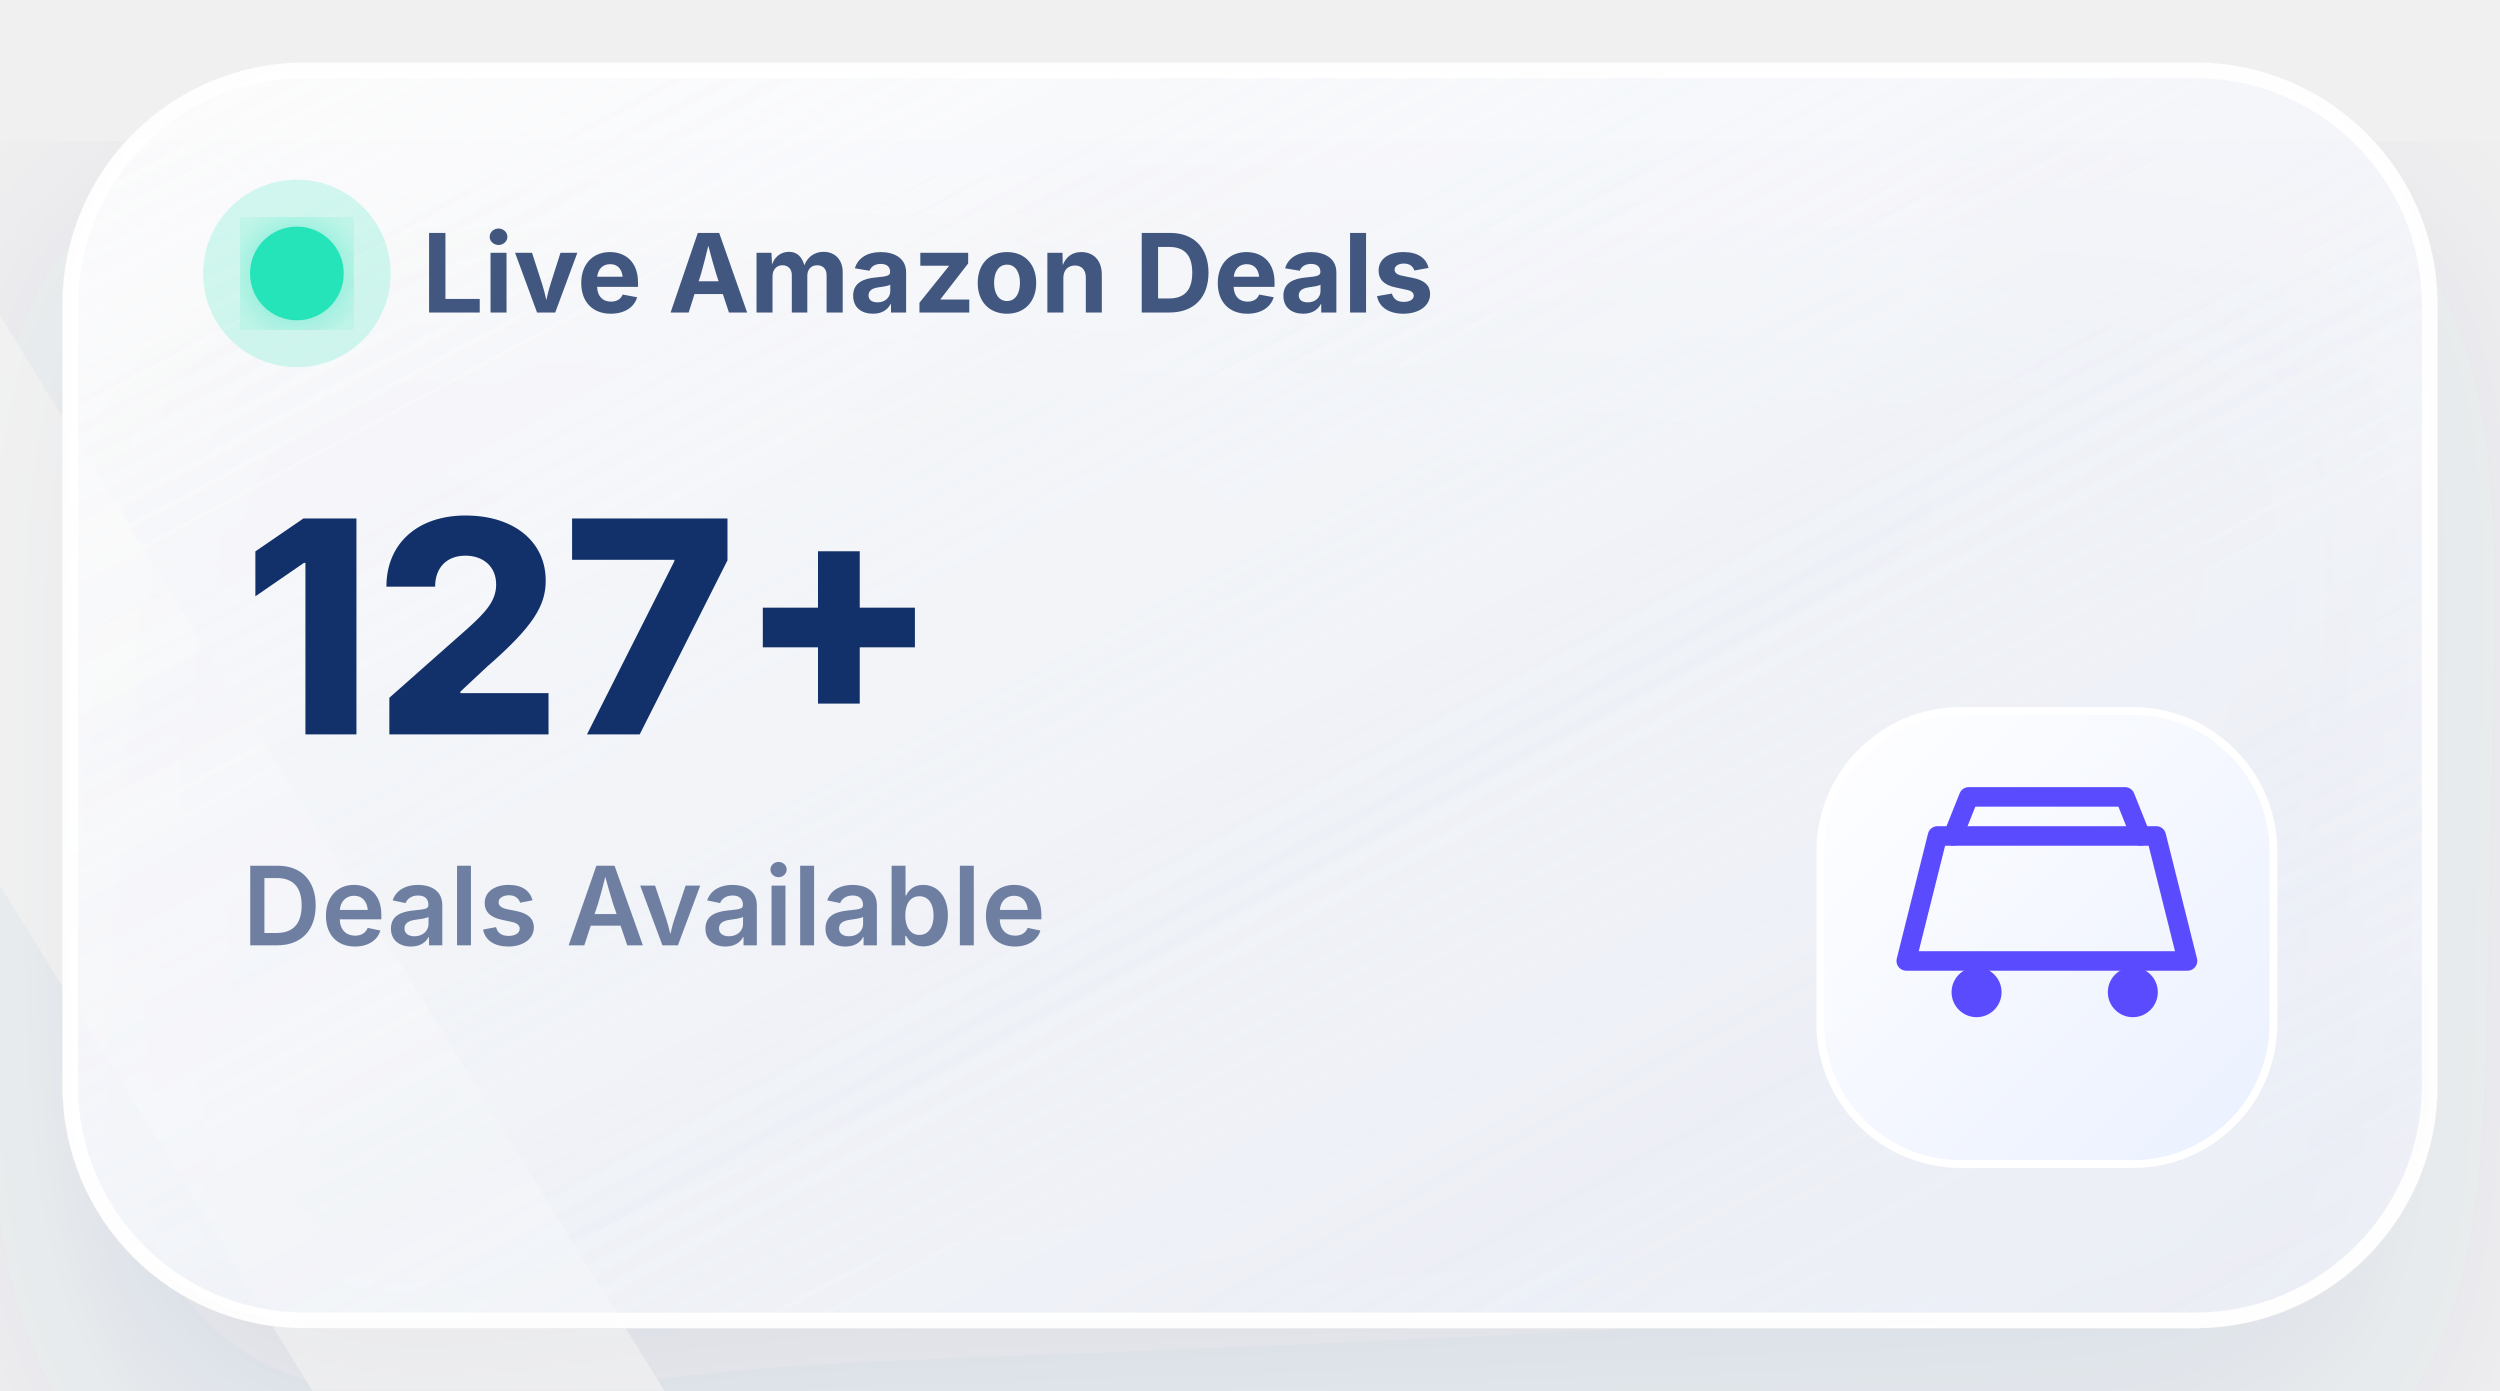
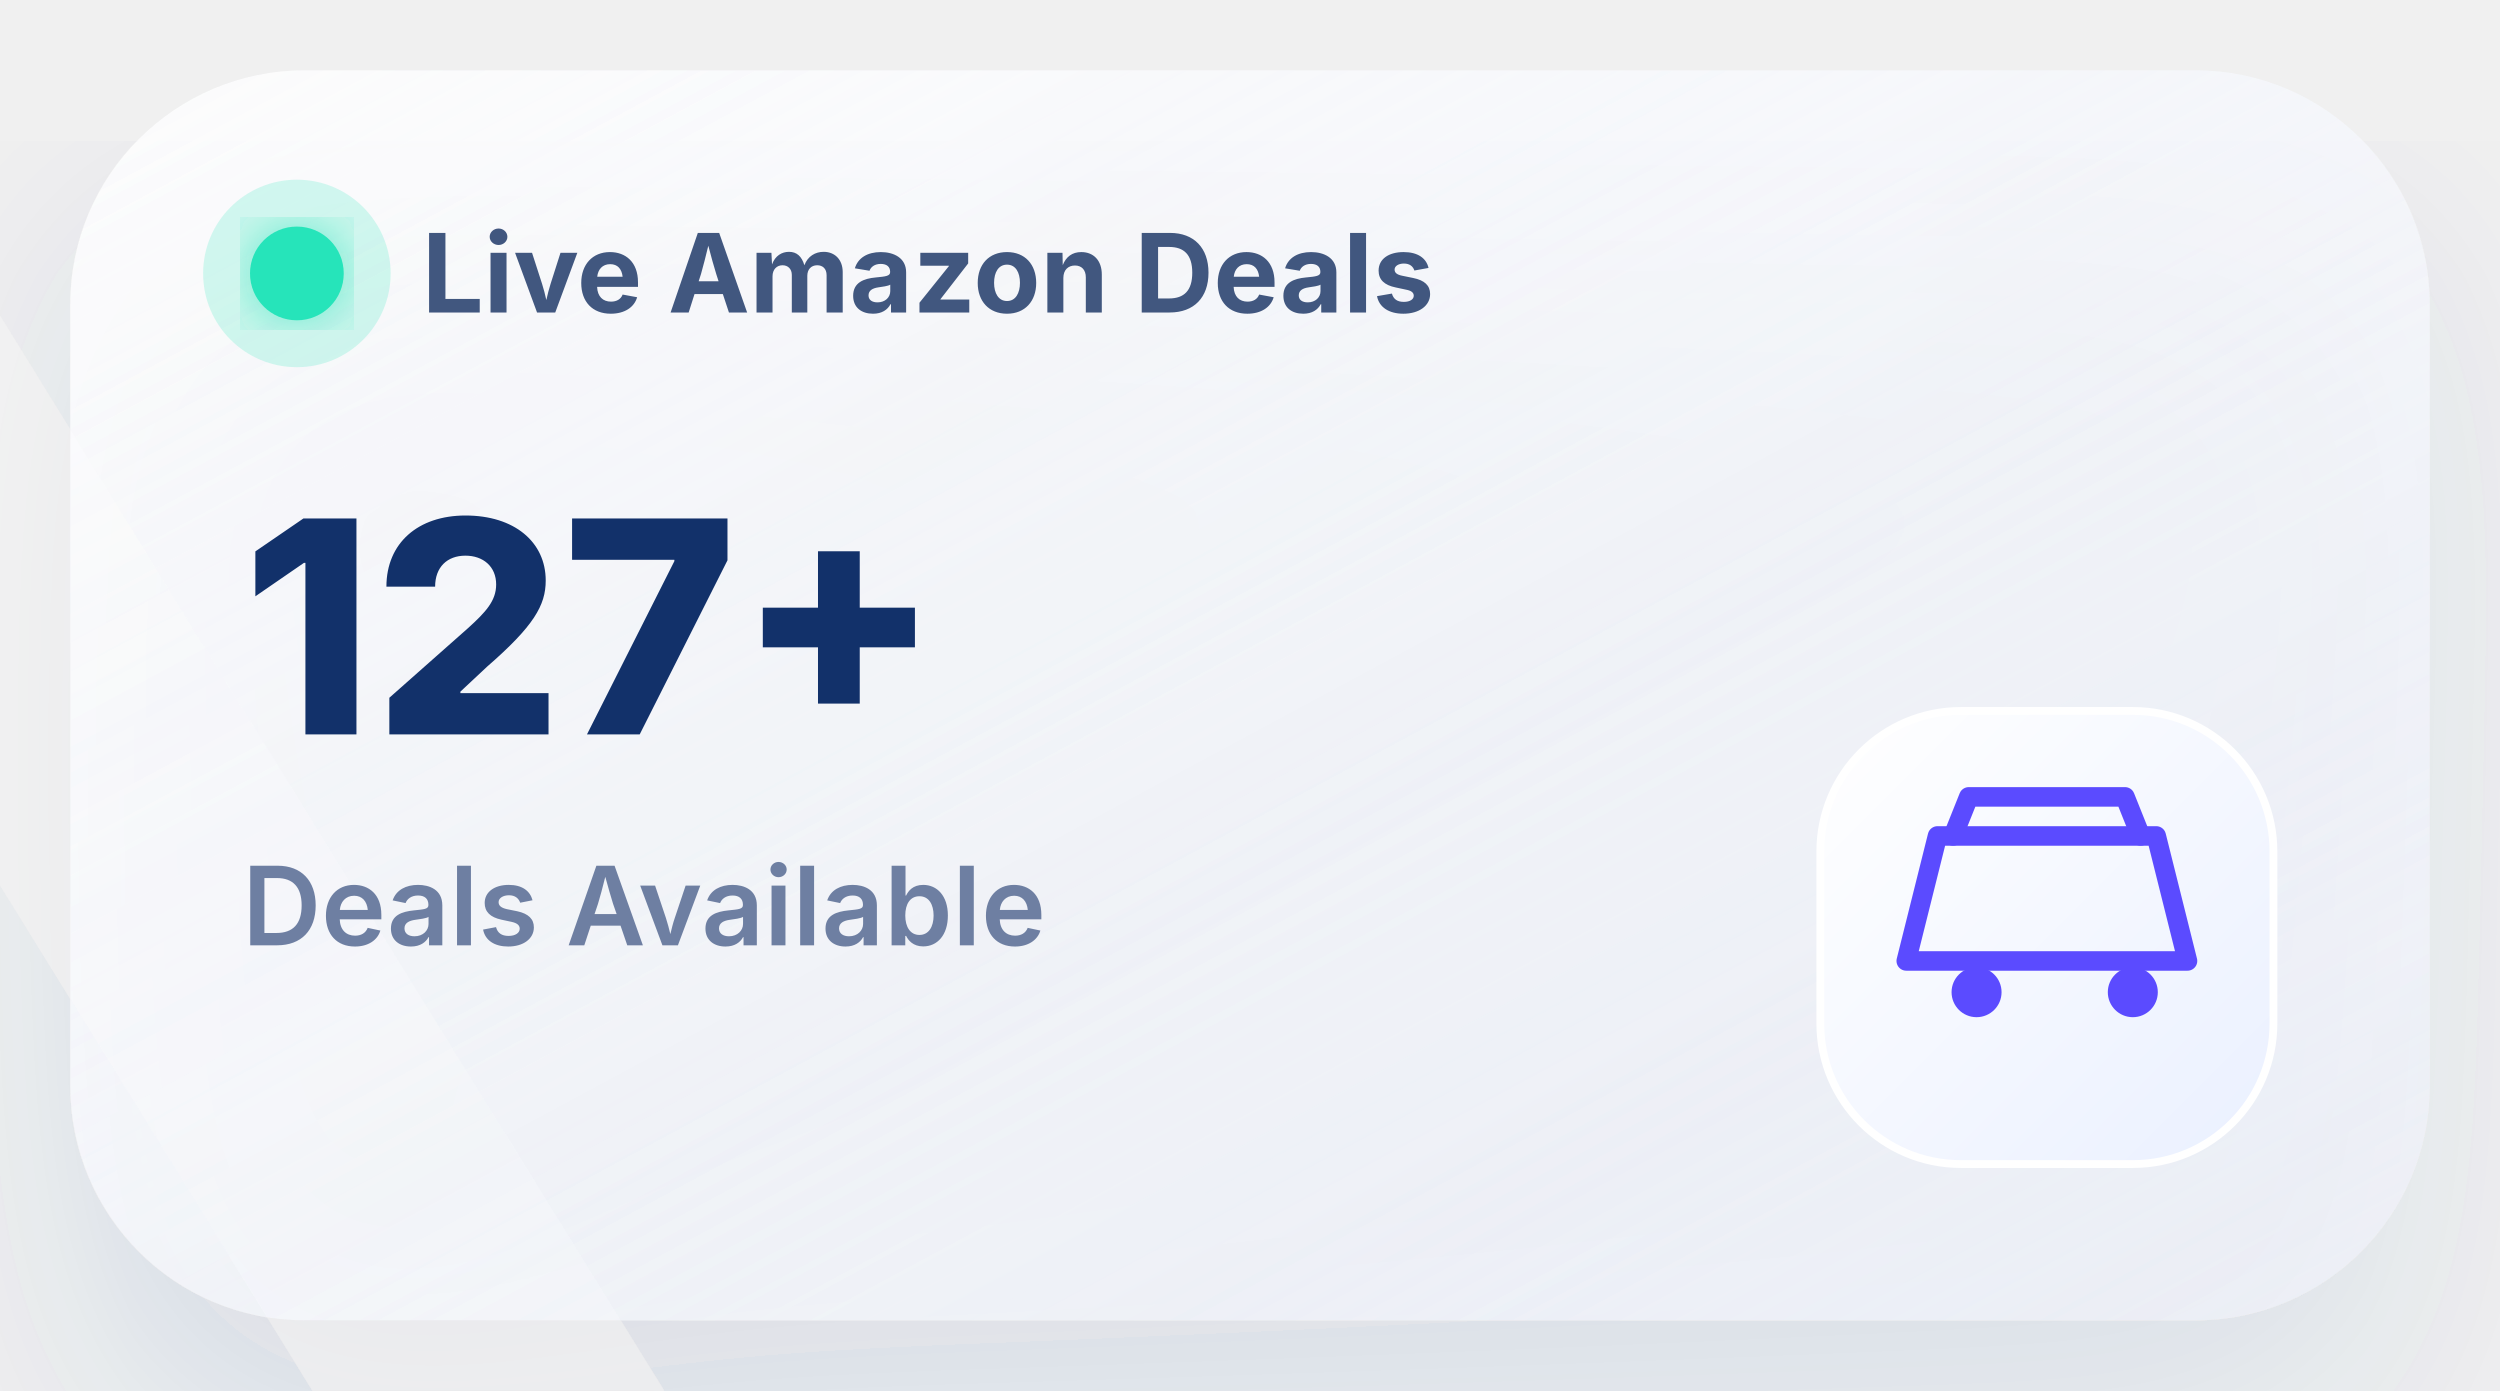
<svg xmlns="http://www.w3.org/2000/svg" viewBox="0 0 320 178" role="img" aria-labelledby="title desc">
  <defs>
    <linearGradient id="glass" x1="0" y1="0" x2="1" y2="1">
      <stop stop-color="#FFFFFF" stop-opacity=".84" />
      <stop offset="1" stop-color="#EEF3FF" stop-opacity=".50" />
    </linearGradient>
    <linearGradient id="iconBg" x1="0" y1="0" x2="1" y2="1">
      <stop stop-color="#FFFFFF" />
      <stop offset="1" stop-color="#EAF0FF" />
    </linearGradient>
    <filter id="shadow" x="-40%" y="-50%" width="180%" height="210%">
      <feDropShadow dx="0" dy="18" stdDeviation="18" flood-color="#35519A" flood-opacity=".16" />
    </filter>
    <filter id="glow">
      <feGaussianBlur stdDeviation="5" result="b" />
      <feMerge>
        <feMergeNode in="b" />
        <feMergeNode in="SourceGraphic" />
      </feMerge>
    </filter>
  </defs>
  <style>
    .pulse{animation:pulse 2.4s ease-in-out infinite;transform-origin:center}.cart{animation:cartBounce 3.2s ease-in-out infinite;transform-origin:262px 120px}.shine{animation:shine 4.4s linear infinite}@keyframes pulse{0%,100%{opacity:.65;transform:scale(.86)}50%{opacity:1;transform:scale(1.18)}}@keyframes cartBounce{0%,100%{transform:rotate(-3deg) translateY(0)}50%{transform:rotate(3deg) translateY(-4px)}}@keyframes shine{0%{transform:translateX(-150px)}100%{transform:translateX(390px)}}@media(prefers-reduced-motion:reduce){*{animation:none!important}}
  </style>
  <g filter="url(#shadow)">
-     <rect x="9" y="9" width="302" height="160" rx="30" fill="url(#glass)" stroke="#FFFFFF" stroke-opacity=".92" stroke-width="2" />
+     <rect x="9" y="9" width="302" height="160" rx="30" fill="url(#glass)" />
    <path class="shine" d="M-70 0h45l110 178H40z" fill="#FFFFFF" opacity=".18" />
  </g>
  <circle cx="38" cy="35" r="6" fill="#28E4BA" filter="url(#glow)" />
  <circle class="pulse" cx="38" cy="35" r="12" fill="#28E4BA" opacity=".20" />
  <text x="54" y="40" font-family="Inter,Arial,sans-serif" font-size="14" font-weight="700" fill="#41577F">Live Amazon Deals</text>
  <text x="31" y="94" font-family="Inter,Arial,sans-serif" font-size="38" font-weight="800" fill="#12316A">127+</text>
  <text x="31" y="121" font-family="Inter,Arial,sans-serif" font-size="14" font-weight="600" fill="#6E7FA2">Deals Available</text>
  <g class="cart">
    <rect x="233" y="91" width="58" height="58" rx="18" fill="url(#iconBg)" stroke="#FFFFFF" />
    <path d="M248 107h28l4 16H244z" fill="none" stroke="#5B4BFF" stroke-width="2.5" stroke-linejoin="round" />
    <path d="M250 107l2-5h20l2 5" fill="none" stroke="#5B4BFF" stroke-width="2.5" stroke-linecap="round" stroke-linejoin="round" />
    <circle cx="253" cy="127" r="3.2" fill="#5B4BFF" />
    <circle cx="273" cy="127" r="3.2" fill="#5B4BFF" />
  </g>
</svg>
